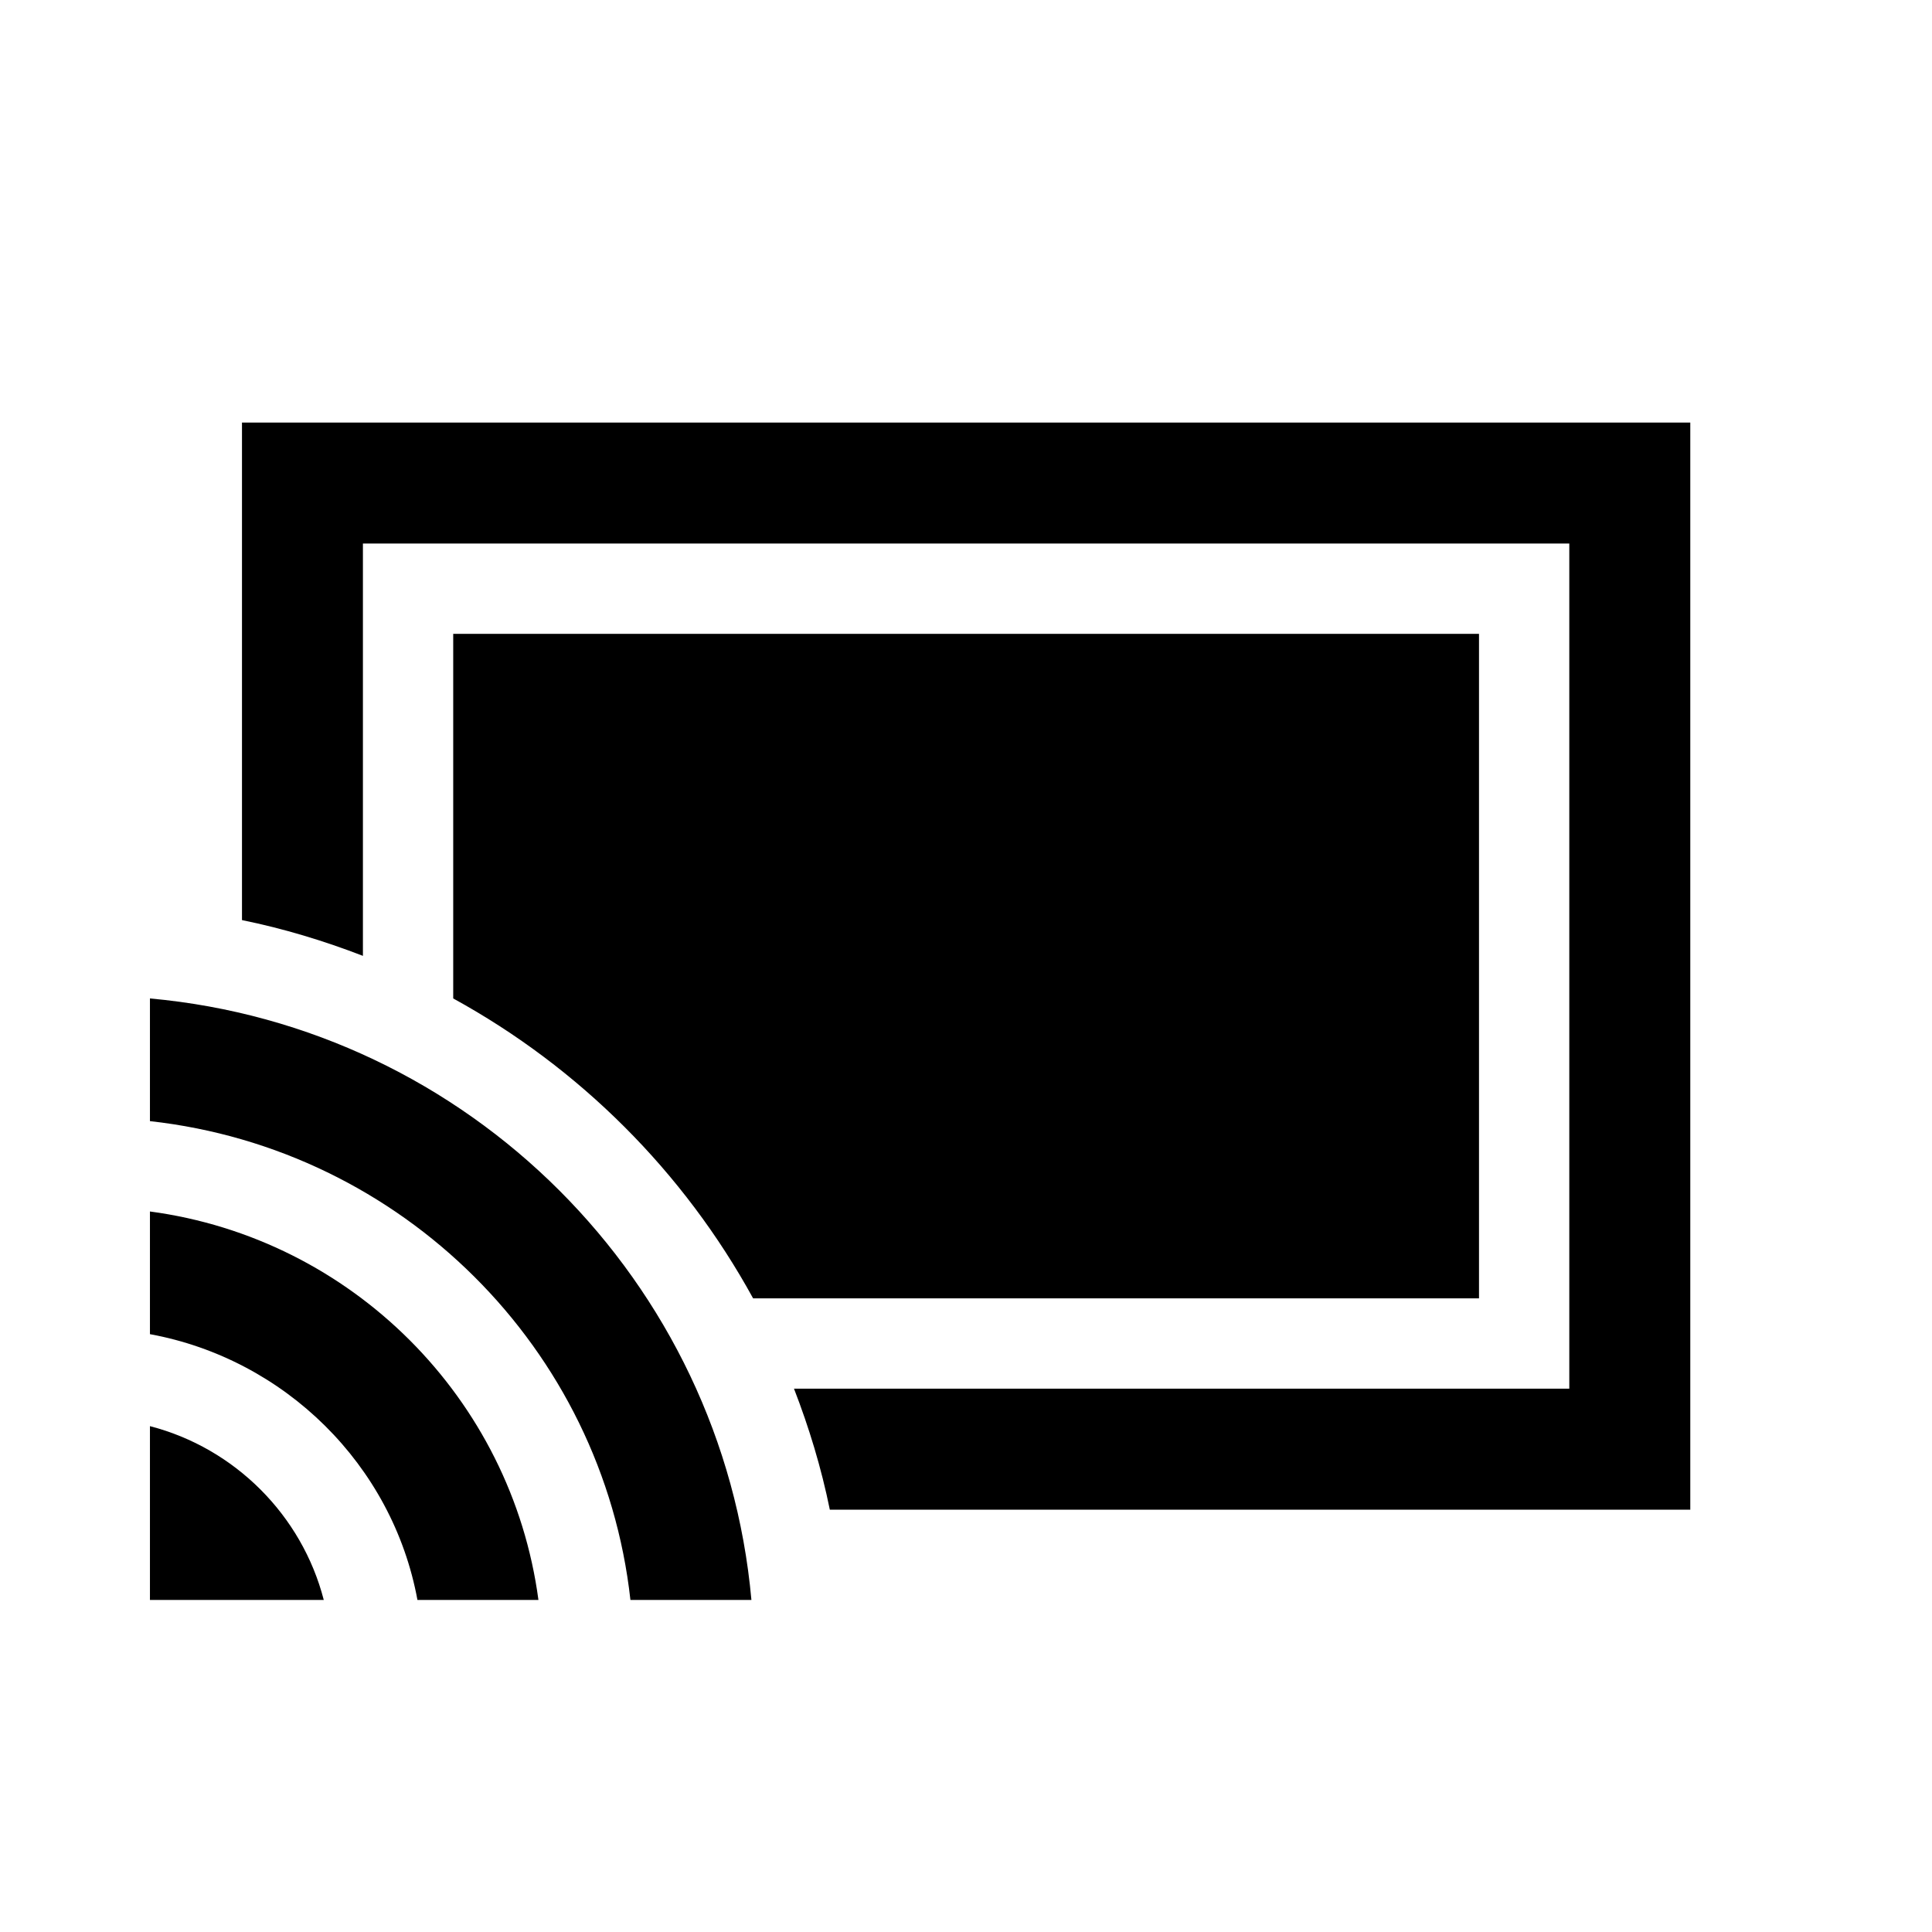
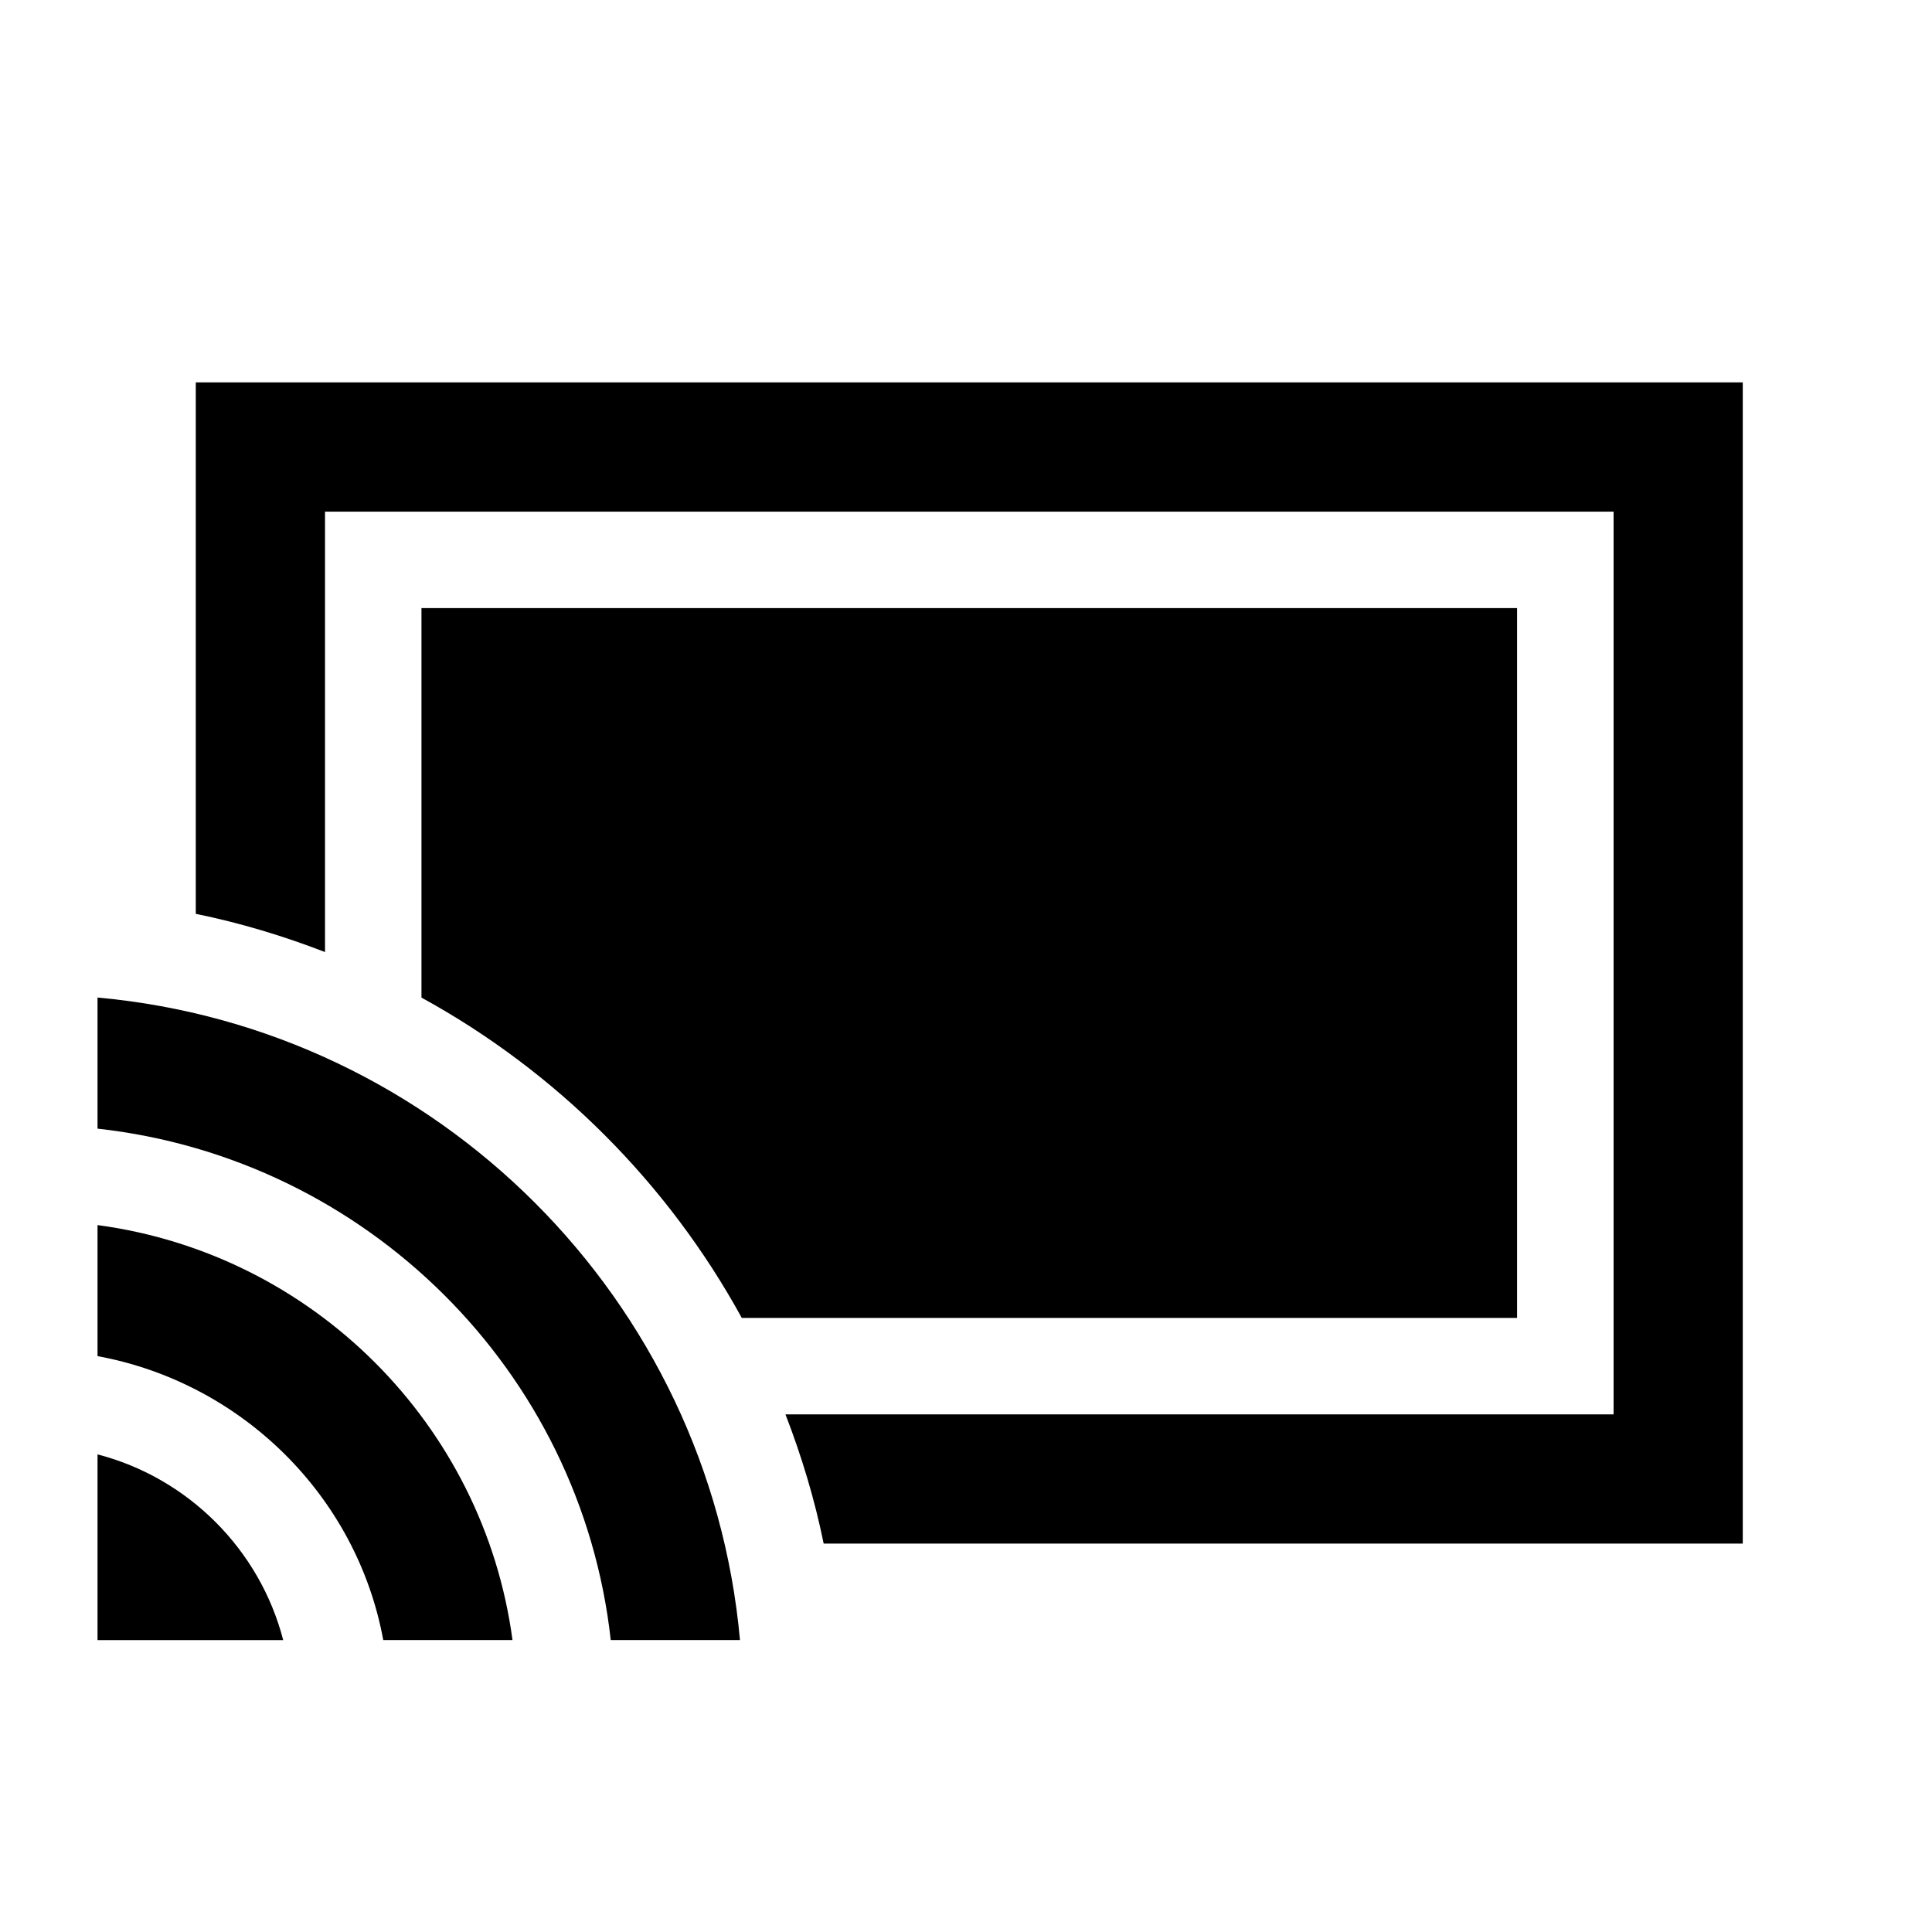
<svg xmlns="http://www.w3.org/2000/svg" width="35.433" height="35.433" id="svg2" version="1.1">
  <g id="layer1" transform="translate(0,-1016.929)">
-     <g id="g414" transform="matrix(0.622616,0,0,-0.622616,3.201514,1021.895)">
-       <path style="fill-opacity:1;fill-rule:evenodd;stroke:none" d="M 4.438 7.75 L 4.438 16.875 C 5.201 17.03 5.944 17.256 6.656 17.531 L 6.656 9.969 L 28.781 9.969 L 28.781 25.469 L 14.562 25.469 C 14.838 26.181 15.064 26.924 15.219 27.688 L 31 27.688 L 31 7.75 L 4.438 7.75 z M 8.312 11.625 L 8.312 18.312 C 10.63 19.583 12.542 21.495 13.812 23.812 L 27.125 23.812 L 27.125 11.625 L 8.312 11.625 z M 2.75 18.312 L 2.75 20.562 C 7.369 21.074 11.051 24.725 11.562 29.344 L 13.781 29.344 C 13.255 23.501 8.594 18.84 2.75 18.312 z M 2.75 22.219 L 2.75 24.469 C 5.225 24.924 7.201 26.869 7.656 29.344 L 9.875 29.344 C 9.381 25.644 6.449 22.713 2.75 22.219 z M 2.75 26.156 L 2.75 29.344 L 5.938 29.344 C 5.537 27.789 4.305 26.558 2.75 26.156 z " transform="matrix(1.606126,0,0,-1.606126,-5.142035,7.976666)" id="path416" />
+     <g id="g414" transform="matrix(0.6650369,0,0,-0.6650369,2.269897,1020.969)">
+       <path style="fill-opacity:1;fill-rule:evenodd;stroke:none" d="m 4.438,7.75 0,9.125 c 0.764,0.155 1.507,0.381 2.219,0.656 l 0,-7.562 22.125,0 0,15.5 -14.219,0 c 0.275,0.712 0.501,1.455 0.656,2.219 L 31,27.688 31,7.75 4.438,7.75 z m 3.875,3.875 0,6.688 c 2.317,1.27 4.23,3.183 5.5,5.5 l 13.312,0 0,-12.188 -18.812,0 z m -5.562,6.688 0,2.25 c 4.619,0.511 8.301,4.162 8.812,8.781 l 2.219,0 C 13.255,23.501 8.594,18.84 2.75,18.312 z m 0,3.906 0,2.25 c 2.475,0.455 4.451,2.4 4.906,4.875 l 2.219,0 C 9.381,25.644 6.449,22.713 2.75,22.219 z m 0,3.938 0,3.188 3.188,0 C 5.537,27.789 4.305,26.558 2.75,26.156 z" transform="matrix(1.606126,0,0,-1.606126,-5.142035,7.976666)" id="path416" />
    </g>
-     <g id="g418" transform="matrix(0.622616,0,0,-0.622616,7.559826,1026.254)" />
-     <g id="g422" transform="matrix(0.622616,0,0,-0.622616,1.333666,1042.605)" />
-     <g id="g426" transform="matrix(0.622616,0,0,-0.622616,1.333666,1038.176)" />
-     <g id="g430" transform="matrix(0.622616,0,0,-0.622616,1.333666,1033.784)" />
+     <g id="g418" transform="matrix(0.6650369,0,0,-0.6650369,6.925154,1025.625)" />
+     <g id="g422" transform="matrix(0.6650369,0,0,-0.6650369,0.2747864,1043.091)" />
+     <g id="g426" transform="matrix(0.6650369,0,0,-0.6650369,0.2747864,1038.361)" />
+     <g id="g430" transform="matrix(0.6650369,0,0,-0.6650369,0.2747864,1033.67)" />
  </g>
</svg>
